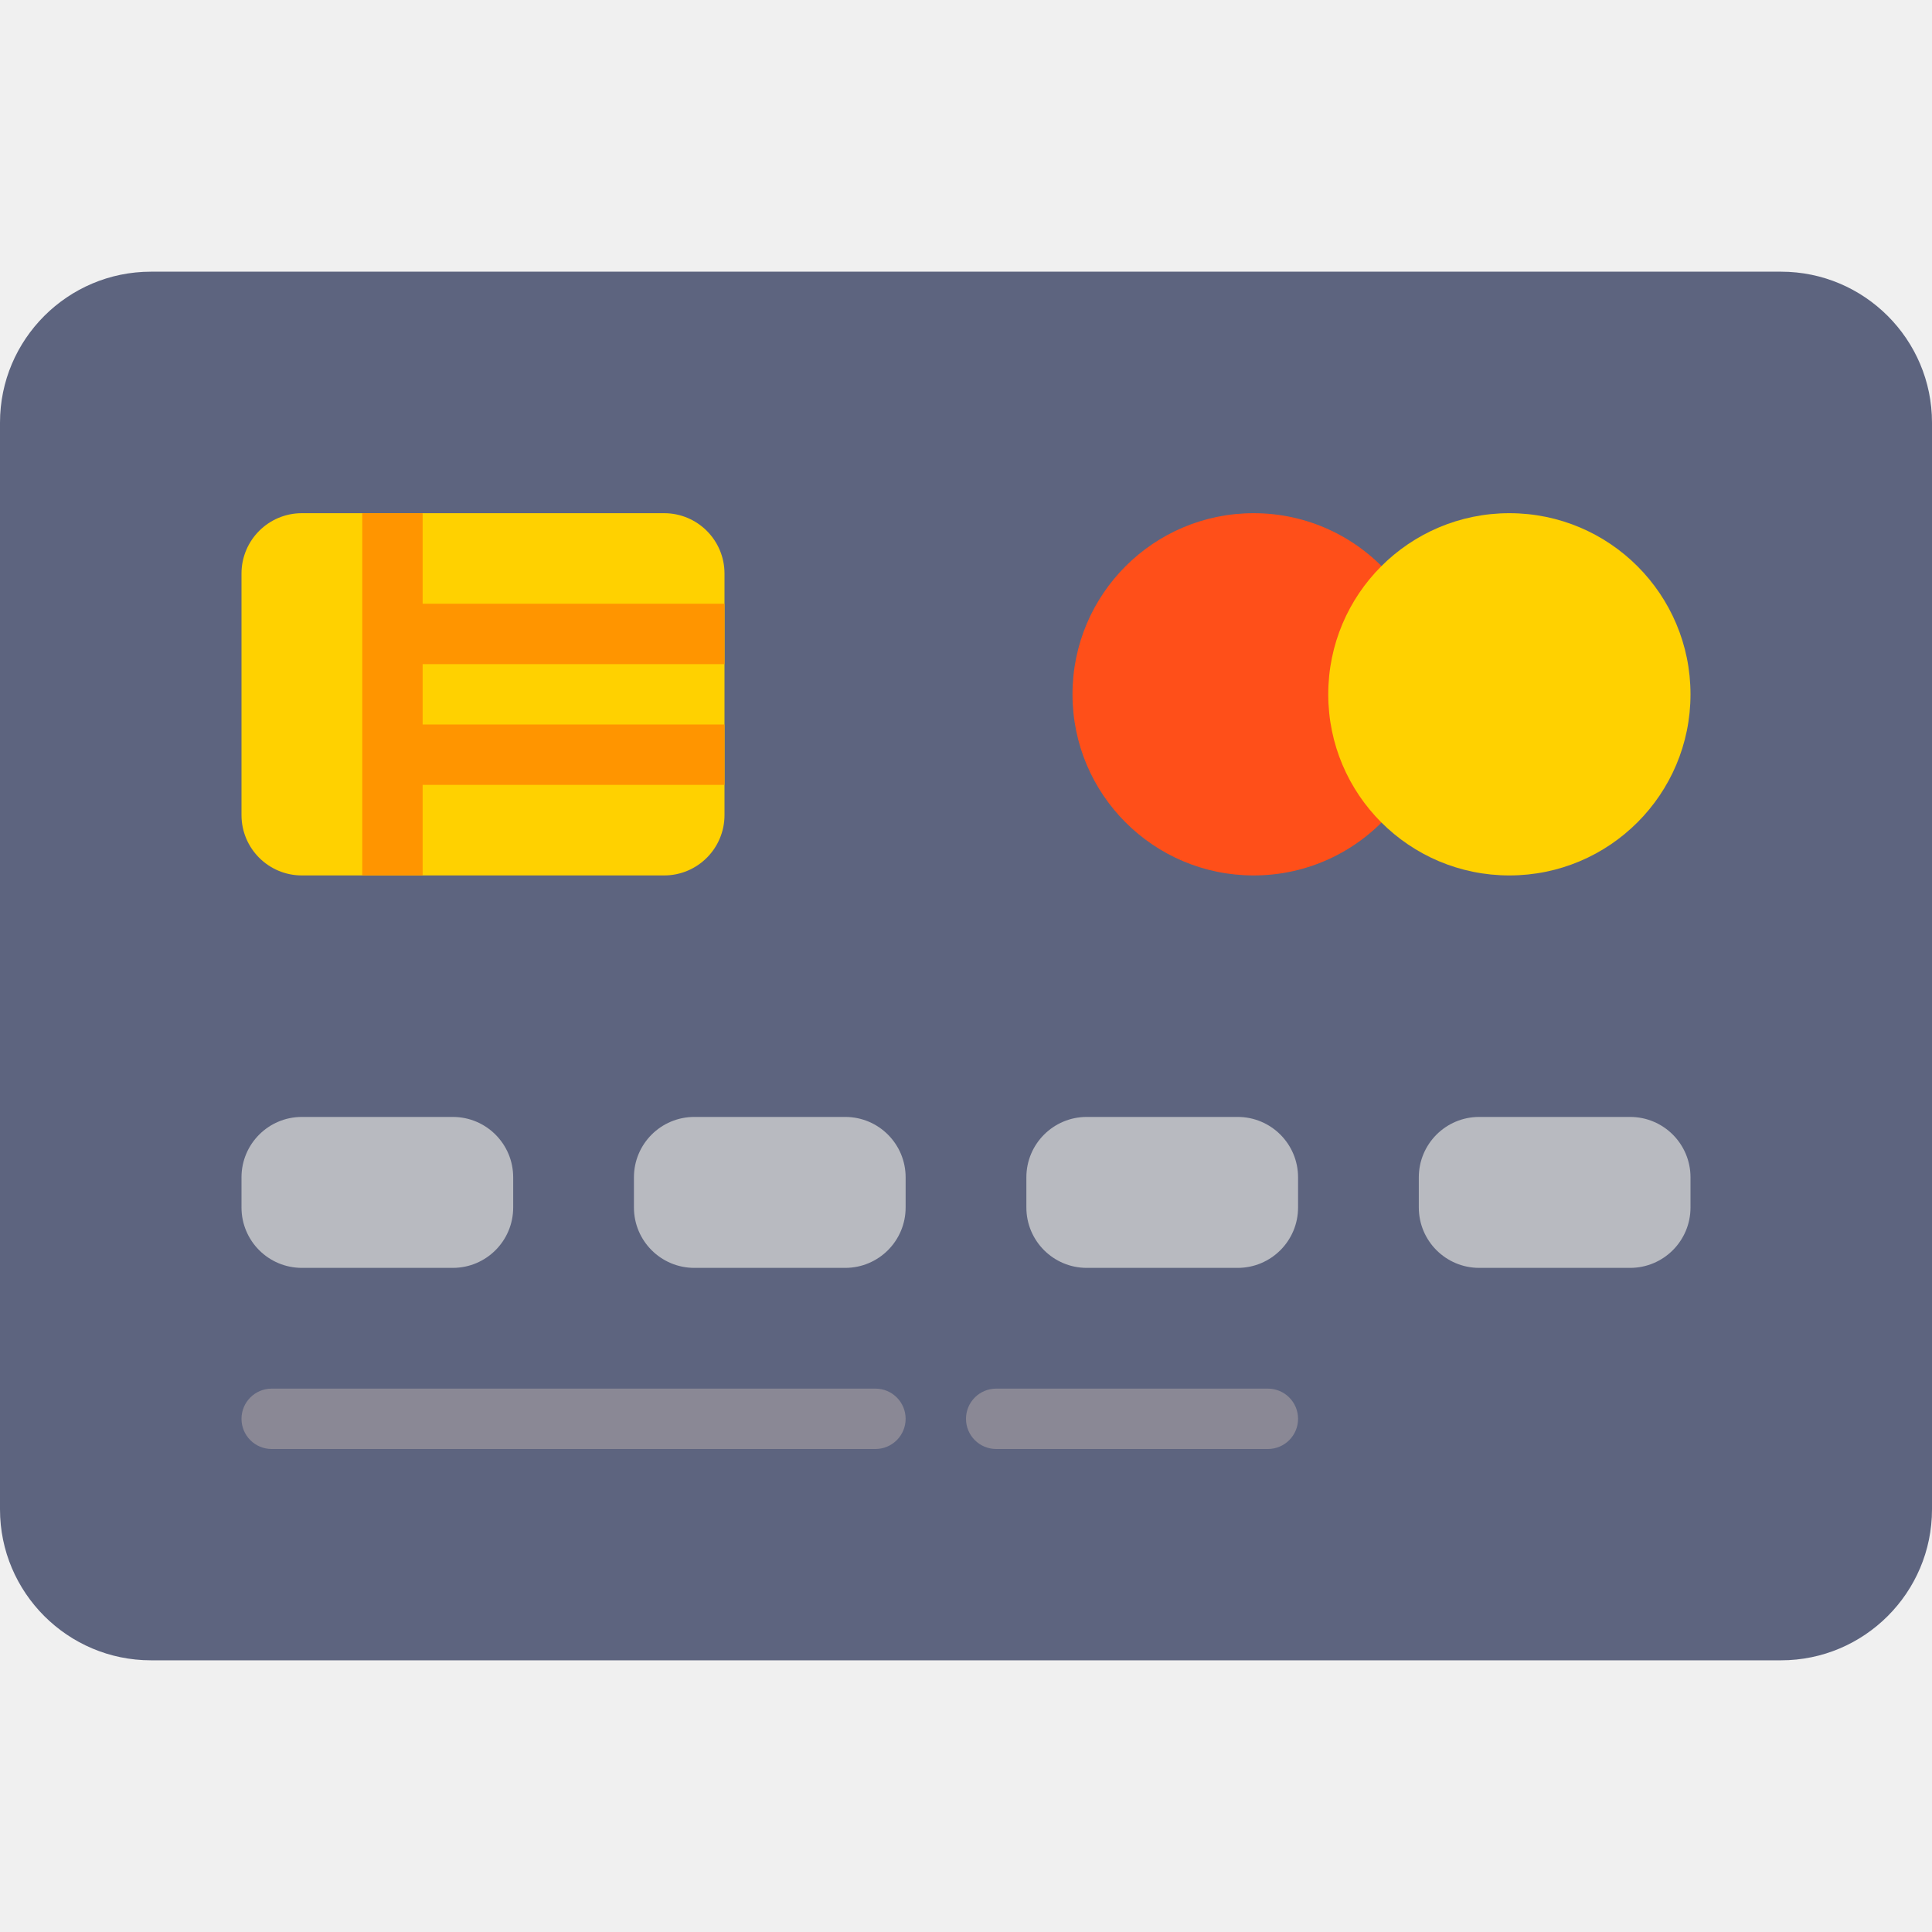
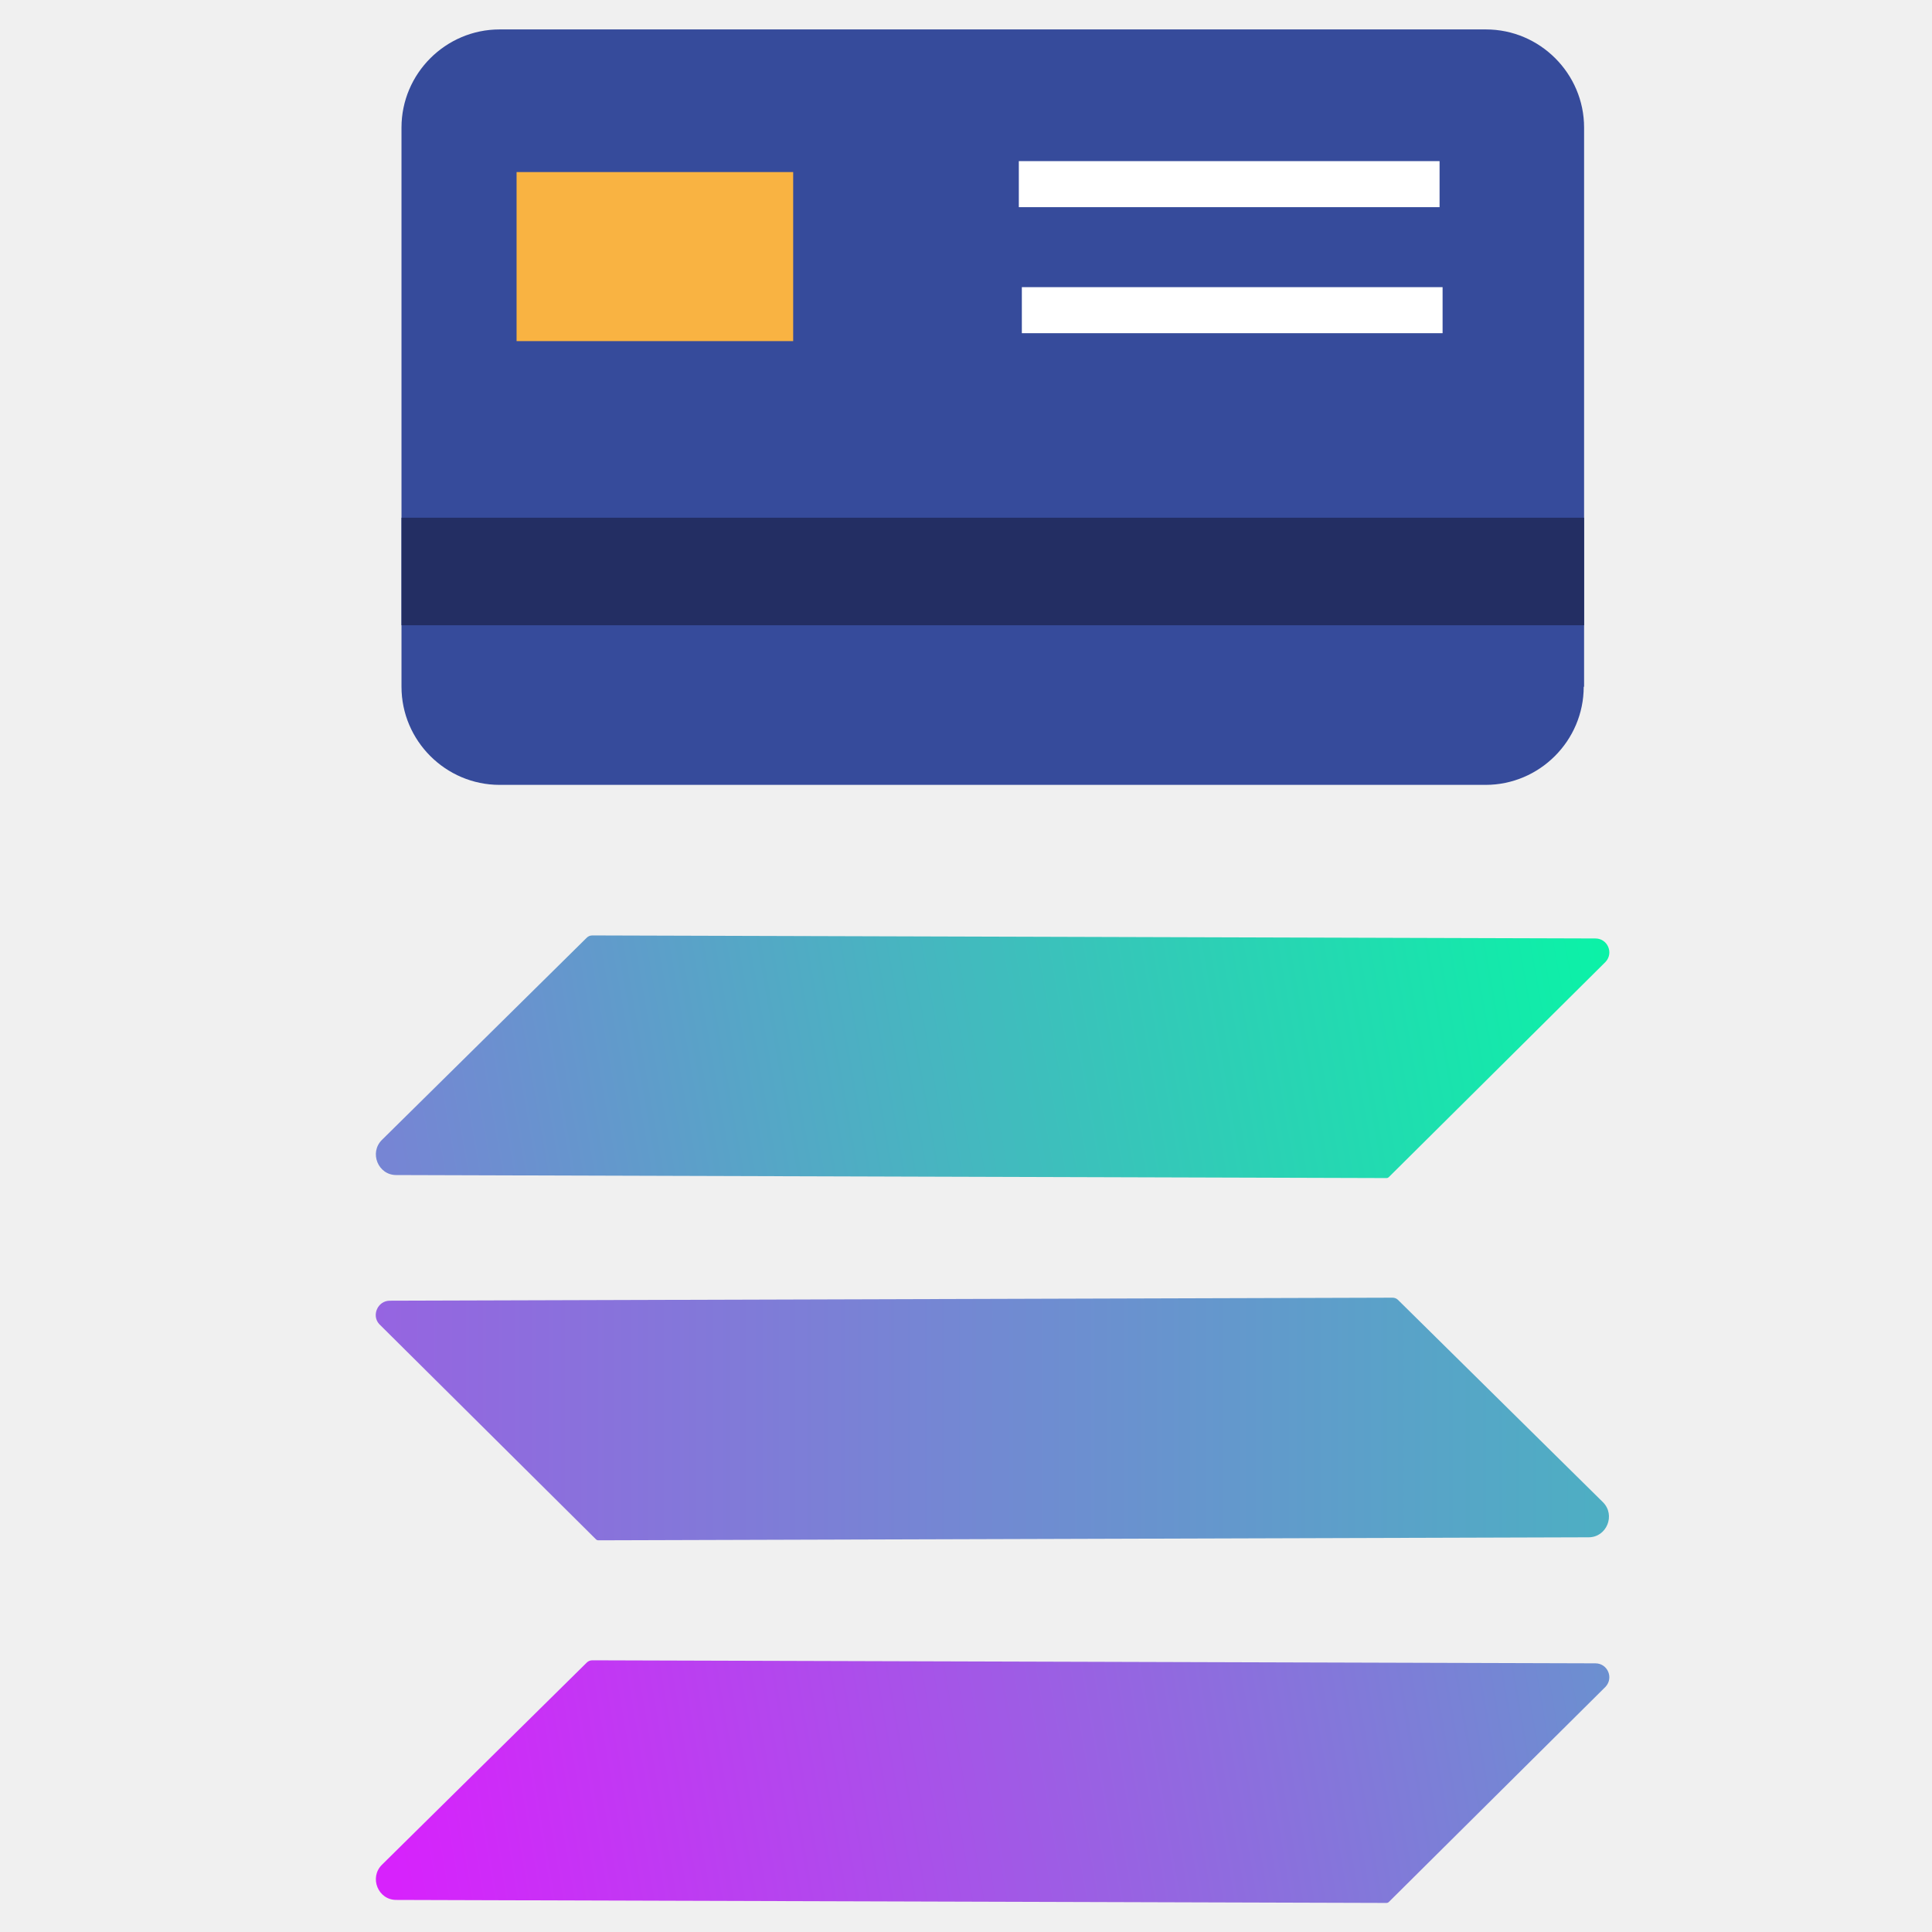
<svg xmlns="http://www.w3.org/2000/svg" version="1.1" id="Capa_1" x="0px" y="0px" viewBox="0 0 512 512" style="enable-background:new 0 0 512 512;" xml:space="preserve">
+   <style type="text/css">
+ 	.st0{fill:#364B9B;}
+ 	.st1{fill:#FFFFFF;}
+ 	.st2{fill:#232E63;}
+ 	.st3{fill:#F9B342;}
+ 	.st4{fill:url(#SVGID_1_);}
+ 	.st5{fill:url(#SVGID_2_);}
+ 	.st6{fill:url(#SVGID_3_);}
+ </style>
  <g>
    <g>
-       <path style="fill:#5D647F;" d="M472,72H40C17.945,72,0,89.945,0,112v288c0,22.055,17.945,40,40,40h432c22.055,0,40-17.945,40-40    V112C512,89.945,494.055,72,472,72z" />
+       <path class="st0" d="M419.7,182c0,14.3-11.7,26-26,26H132.4c-14.3,0-26-11.7-26-26V33.8c0-14.3,11.7-26,26-26h261.4    c14.3,0,26,11.7,26,26V182z" />
    </g>
-     <g>
-       <path style="fill:#FFD100;" d="M176,232H80c-8.837,0-16-7.163-16-16v-64c0-8.837,7.163-16,16-16h96c8.837,0,16,7.163,16,16v64    C192,224.837,184.837,232,176,232z" />
-     </g>
-     <g>
-       <g>
-         <path style="fill:#B8BAC0;" d="M120,336H80c-8.837,0-16-7.163-16-16v-8c0-8.837,7.163-16,16-16h40c8.837,0,16,7.163,16,16v8     C136,328.837,128.837,336,120,336z" />
-       </g>
-       <g>
-         <path style="fill:#B8BAC0;" d="M224,336h-40c-8.837,0-16-7.163-16-16v-8c0-8.837,7.163-16,16-16h40c8.837,0,16,7.163,16,16v8     C240,328.837,232.837,336,224,336z" />
-       </g>
-       <g>
-         <path style="fill:#B8BAC0;" d="M328,336h-40c-8.837,0-16-7.163-16-16v-8c0-8.837,7.163-16,16-16h40c8.837,0,16,7.163,16,16v8     C344,328.837,336.837,336,328,336z" />
-       </g>
-       <g>
-         <path style="fill:#B8BAC0;" d="M432,336h-40c-8.837,0-16-7.163-16-16v-8c0-8.837,7.163-16,16-16h40c8.837,0,16,7.163,16,16v8     C448,328.837,440.837,336,432,336z" />
-       </g>
-     </g>
-     <g>
-       <g>
-         <path style="fill:#8A8895;" d="M232,384H72c-4.422,0-8-3.582-8-8s3.578-8,8-8h160c4.422,0,8,3.582,8,8S236.422,384,232,384z" />
-       </g>
-     </g>
-     <g>
-       <g>
-         <path style="fill:#8A8895;" d="M336,384h-72c-4.422,0-8-3.582-8-8s3.578-8,8-8h72c4.422,0,8,3.582,8,8S340.422,384,336,384z" />
-       </g>
-     </g>
-     <g>
-       <path style="fill:#FF4F19;" d="M368,216.002C359.211,225.821,346.439,232,332.224,232c-26.51,0-48-21.49-48-48s21.49-48,48-48    c14.213,0,26.983,6.177,35.772,15.993" />
-     </g>
-     <g>
-       <polygon style="fill:#FF9500;" points="192,192 112,192 112,176 192,176 192,160 112,160 112,136 96,136 96,232 112,232 112,208     192,208   " />
-     </g>
-     <g>
-       <circle style="fill:#FFD100;" cx="400" cy="184" r="48" />
-     </g>
+     <rect x="270" y="42.7" class="st1" width="111.5" height="12.2" />
+     <rect x="270.8" y="76.1" class="st1" width="111.5" height="12.2" />
+     <rect x="106.4" y="137.2" class="st2" width="313.4" height="28.5" />
+     <rect x="136.9" y="45.6" class="st3" width="73.3" height="44.8" />
  </g>
-   <g>
- </g>
-   <g>
- </g>
-   <g>
- </g>
-   <g>
- </g>
-   <g>
- </g>
-   <g>
- </g>
-   <g>
- </g>
-   <g>
- </g>
-   <g>
- </g>
-   <g>
- </g>
-   <g>
- </g>
-   <g>
- </g>
-   <g>
- </g>
-   <g>
- </g>
-   <g>
- </g>
+   <linearGradient id="SVGID_1_" gradientUnits="userSpaceOnUse" x1="103.773" y1="307.746" x2="425.751" y2="251.371">
+     <stop offset="4.475343e-07" style="stop-color:#7685D4" />
+     <stop offset="1" style="stop-color:#0BF2A7" />
+   </linearGradient>
+   <path class="st4" d="M422.8,248.7L157,247.9c-0.6,0-1.1,0.2-1.5,0.6l-54.3,53.6c-3.4,3.4-1,9.3,3.8,9.3l262.4,0.8  c0.3,0,0.5-0.1,0.7-0.3l57.4-57C427.7,252.5,426,248.7,422.8,248.7z" />
+   <linearGradient id="SVGID_2_" gradientUnits="userSpaceOnUse" x1="99.618" y1="376.057" x2="426.494" y2="376.057">
+     <stop offset="0" style="stop-color:#9664E1" />
+     <stop offset="1" style="stop-color:#4DAFC3" />
+   </linearGradient>
+   <path class="st5" d="M103.3,344.7l265.7-0.8c0.6,0,1.1,0.2,1.5,0.6l54.3,53.6c3.4,3.4,1,9.3-3.8,9.3l-262.4,0.8  c-0.3,0-0.5-0.1-0.7-0.3l-57.4-57C98.4,348.6,100.1,344.7,103.3,344.7z" />
+   <linearGradient id="SVGID_3_" gradientUnits="userSpaceOnUse" x1="104.845" y1="498.905" x2="427.078" y2="444.006">
+     <stop offset="2.237672e-07" style="stop-color:#D722FC" />
+     <stop offset="1" style="stop-color:#6B90D0" />
+   </linearGradient>
+   <path class="st6" d="M422.8,440.8L157,440c-0.6,0-1.1,0.2-1.5,0.6l-54.3,53.6c-3.4,3.4-1,9.3,3.8,9.3l262.4,0.8  c0.3,0,0.5-0.1,0.7-0.3l57.4-57C427.7,444.6,426,440.8,422.8,440.8z" />
</svg>
